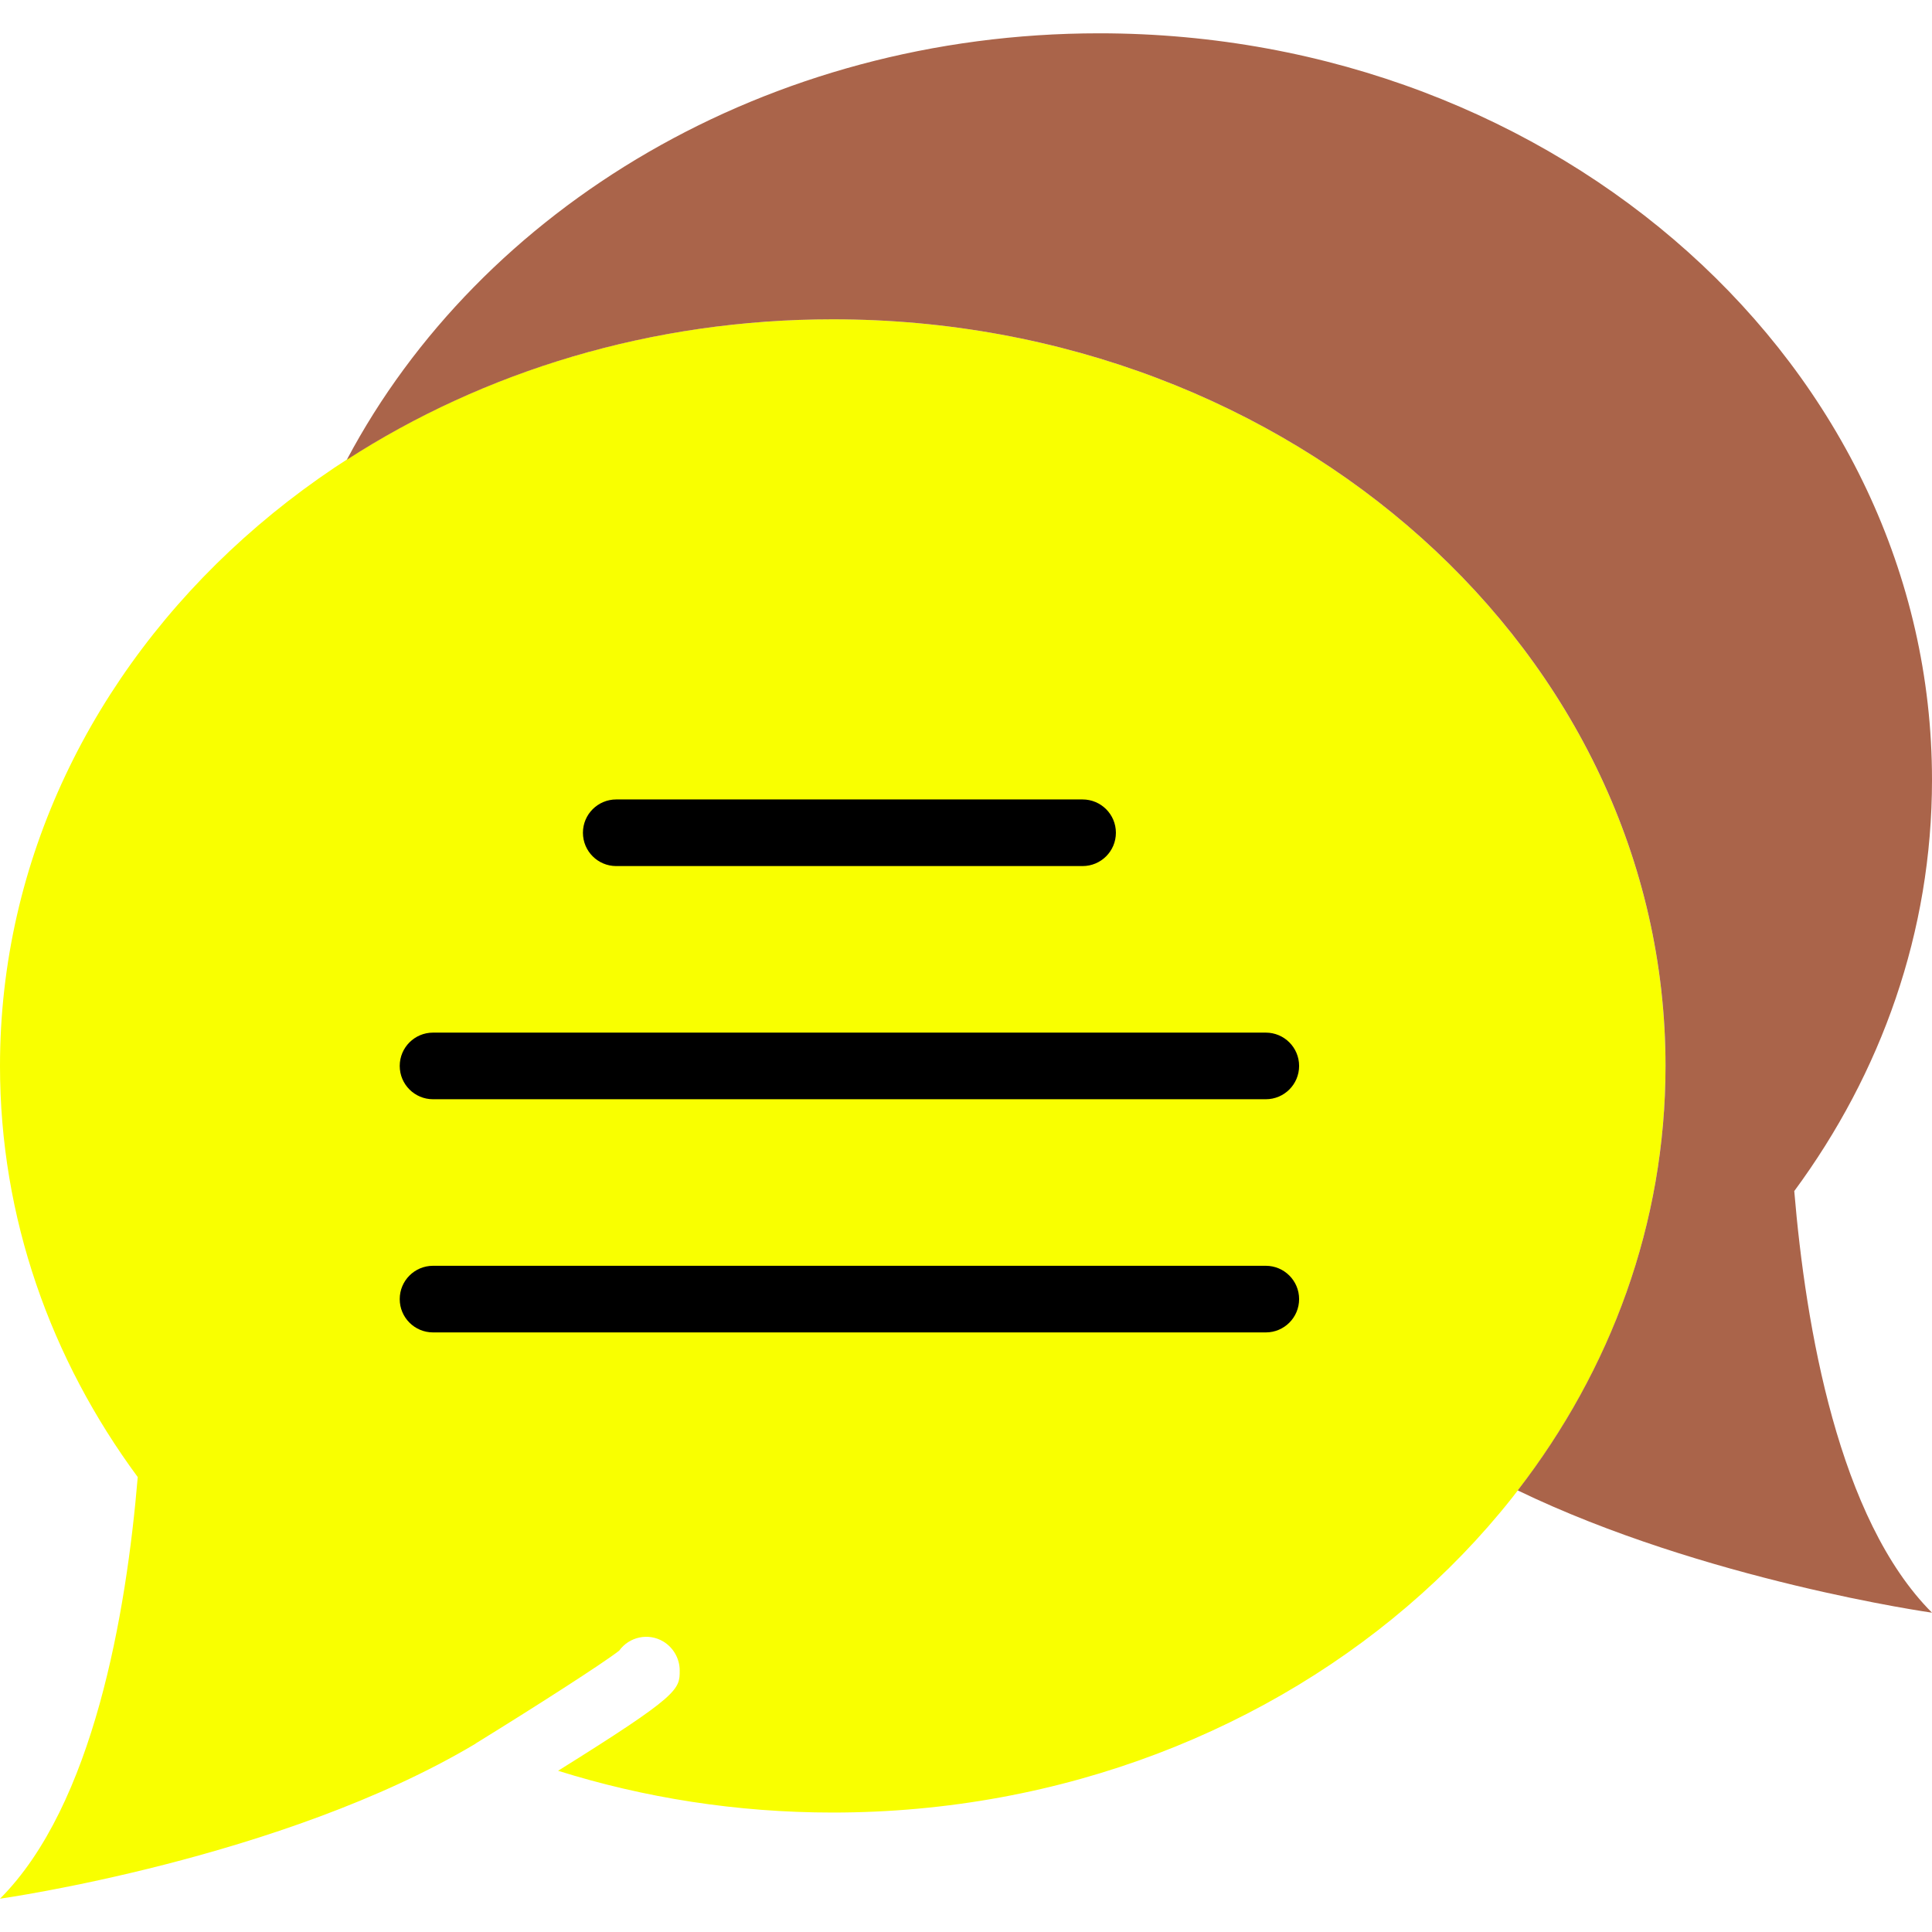
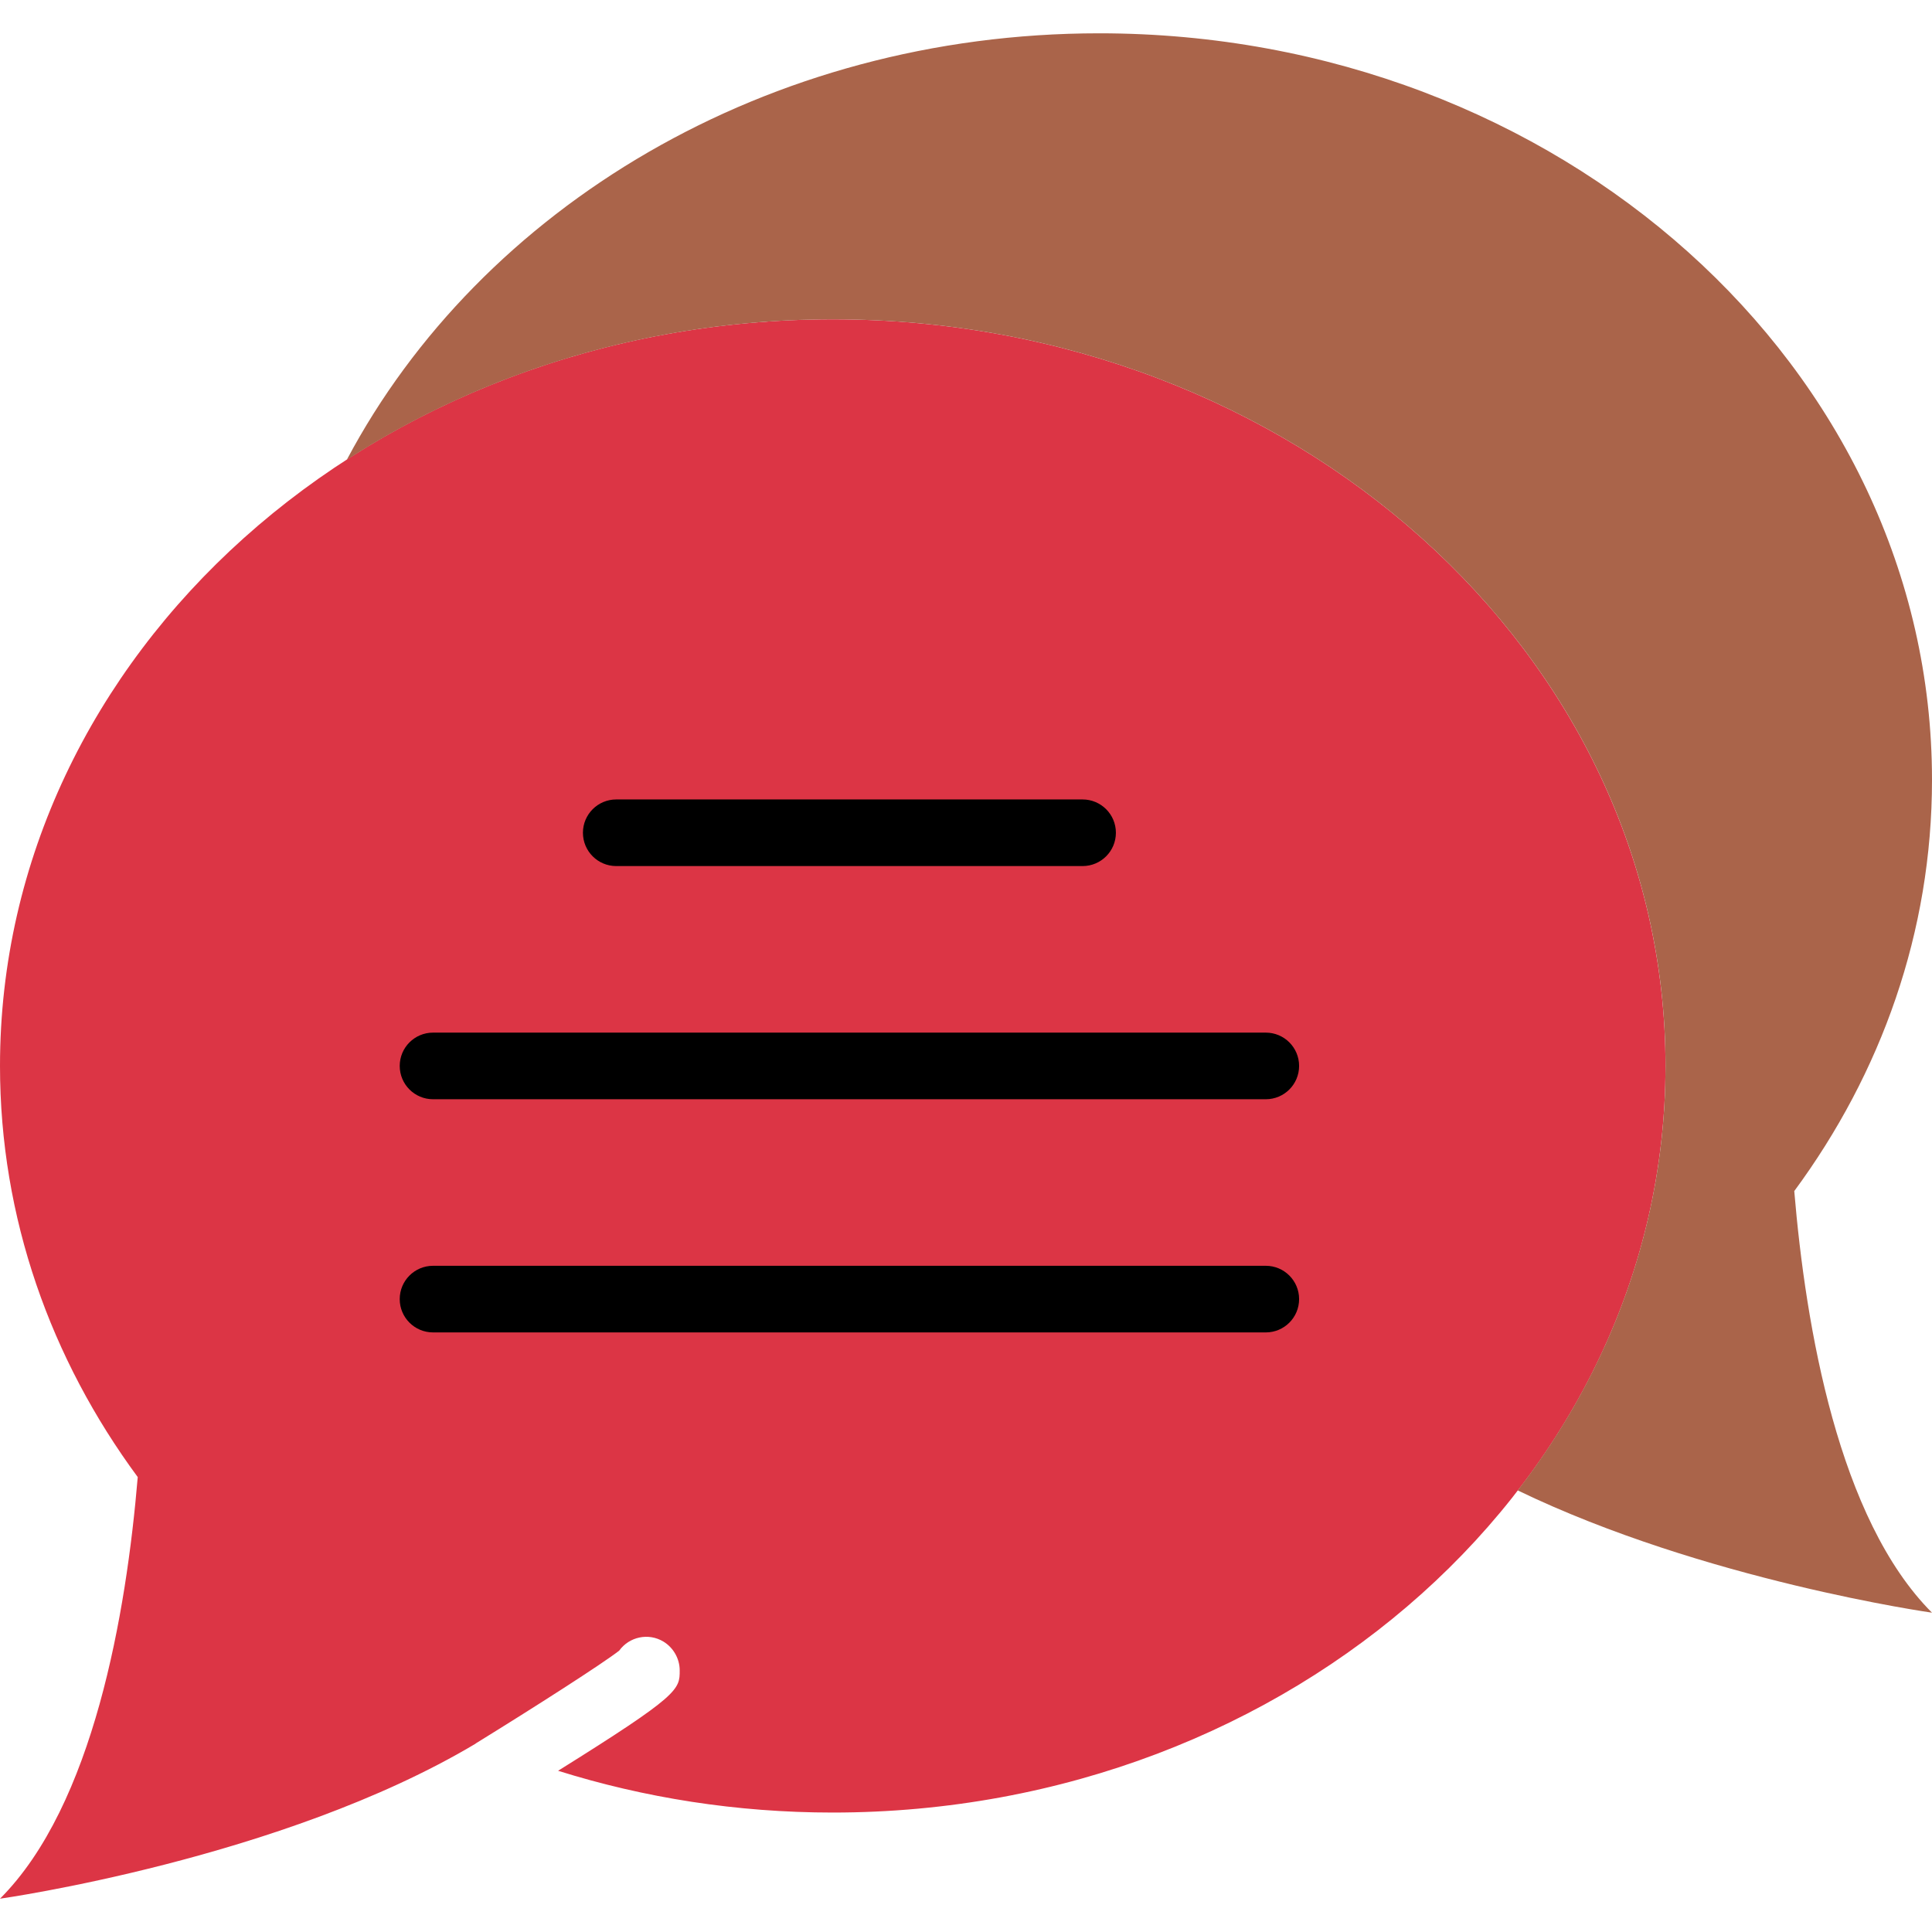
<svg xmlns="http://www.w3.org/2000/svg" height="100px" width="100px" version="1.1" id="Capa_1" viewBox="0 0 58 58" xml:space="preserve">
  <g>
-     <path style="fill:#f9ff00;" d="M25,9.586C11.193,9.586,0,19.621,0,32c0,4.562,1.524,8.803,4.135,12.343   C3.792,48.433,2.805,54.194,0,57c0,0,8.47-1.191,14.273-4.651c0.006-0.004,0.009-0.01,0.014-0.013   c1.794-1.106,3.809-2.397,4.302-2.783c0.301-0.417,0.879-0.543,1.328-0.271c0.298,0.181,0.487,0.512,0.488,0.86   c0.003,0.582-0.008,0.744-3.651,3.018c2.582,0.81,5.355,1.254,8.245,1.254c13.807,0,25-10.035,25-22.414S38.807,9.586,25,9.586z" />
+     <path style="fill:#dc3545;" d="M25,9.586C11.193,9.586,0,19.621,0,32c0,4.562,1.524,8.803,4.135,12.343   C3.792,48.433,2.805,54.194,0,57c0,0,8.47-1.191,14.273-4.651c0.006-0.004,0.009-0.01,0.014-0.013   c1.794-1.106,3.809-2.397,4.302-2.783c0.301-0.417,0.879-0.543,1.328-0.271c0.298,0.181,0.487,0.512,0.488,0.86   c0.003,0.582-0.008,0.744-3.651,3.018c2.582,0.81,5.355,1.254,8.245,1.254c13.807,0,25-10.035,25-22.414S38.807,9.586,25,9.586z" />
    <path style="fill:#aa644a;" d="M58,23.414C58,11.035,46.807,1,33,1c-9.97,0-18.575,5.234-22.589,12.804   C14.518,11.153,19.553,9.586,25,9.586c13.807,0,25,10.035,25,22.414c0,4.735-1.642,9.124-4.437,12.743   C51.162,47.448,58,48.414,58,48.414c-2.805-2.805-3.792-8.566-4.135-12.657C56.476,32.217,58,27.976,58,23.414z" />
    <path style="fill:#000;" d="M32.5,26h-14c-0.552,0-1-0.447-1-1s0.448-1,1-1h14c0.552,0,1,0.447,1,1S33.052,26,32.5,26z" />
    <path style="fill:#000;" d="M38,33H13c-0.552,0-1-0.447-1-1s0.448-1,1-1h25c0.552,0,1,0.447,1,1S38.552,33,38,33z" />
    <path style="fill:#000;" d="M38,40H13c-0.552,0-1-0.447-1-1s0.448-1,1-1h25c0.552,0,1,0.447,1,1S38.552,40,38,40z" />
  </g>
</svg>
